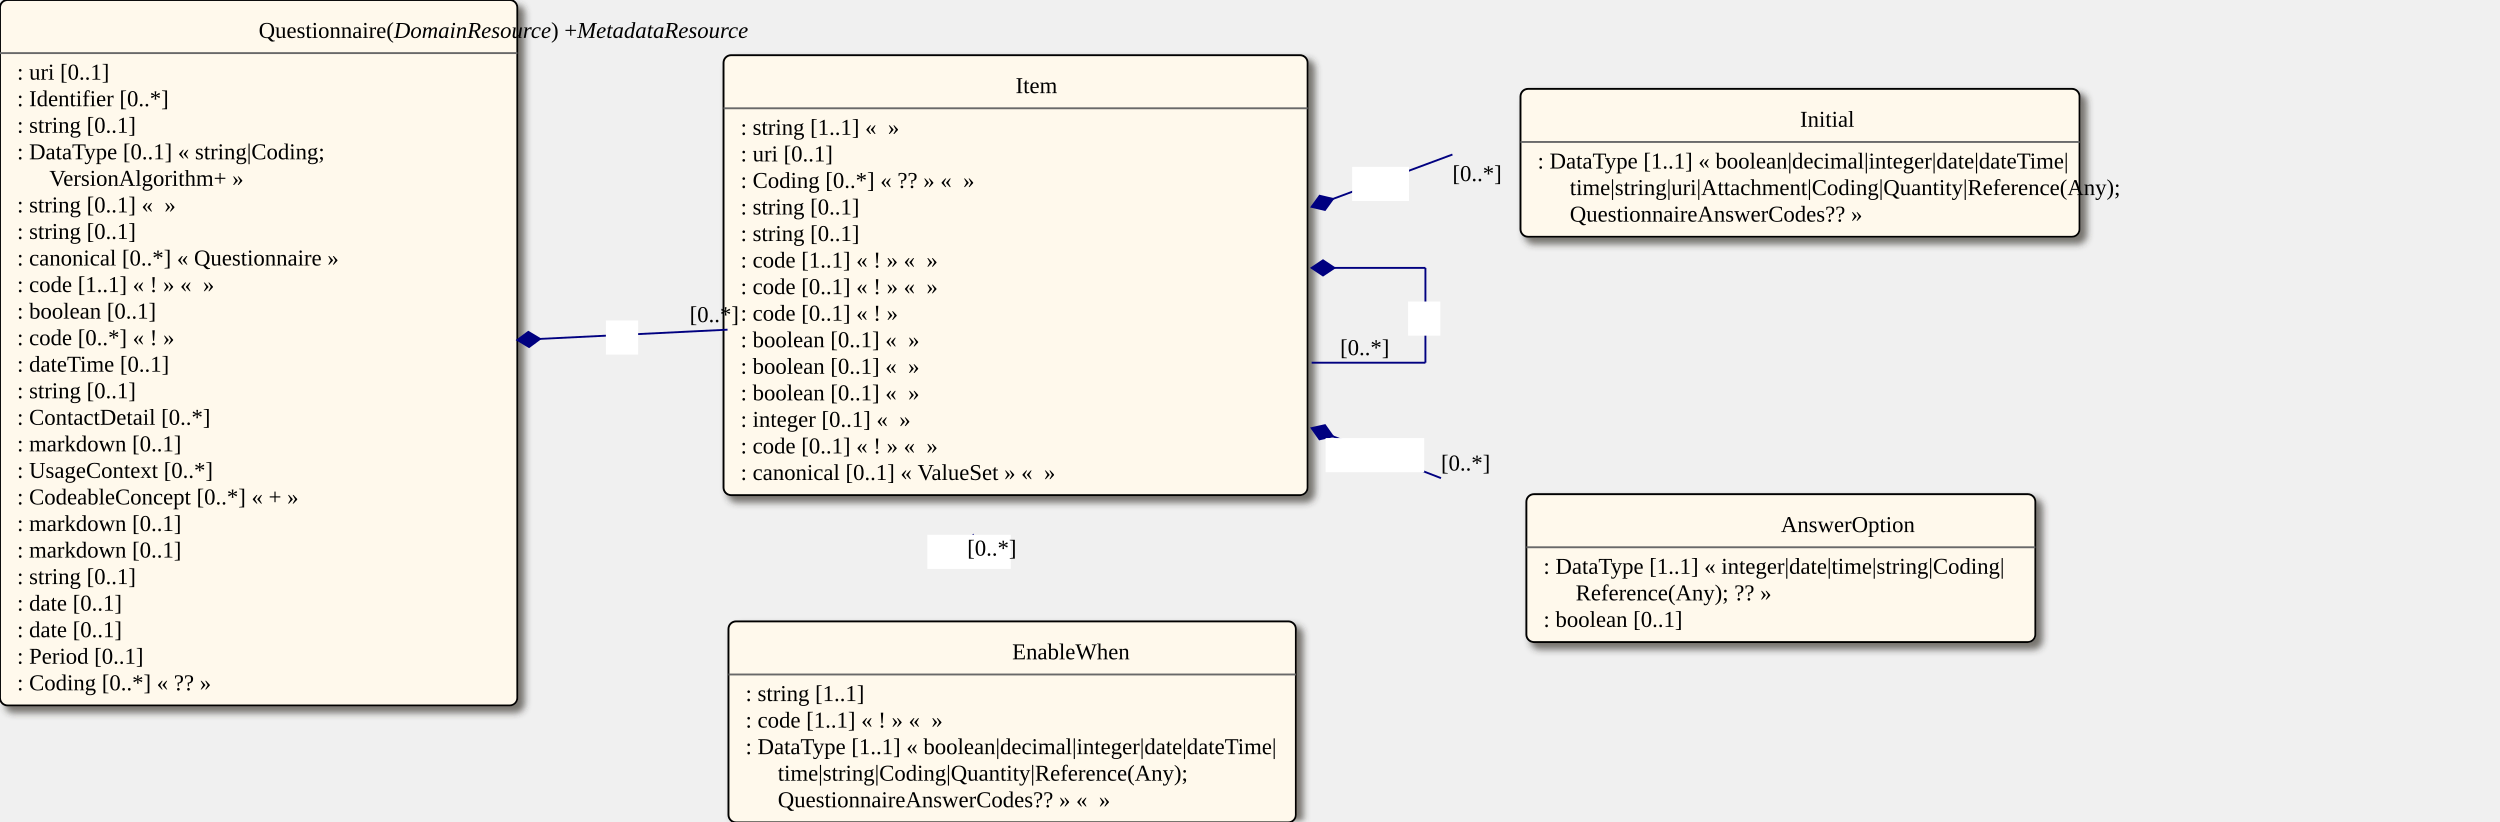
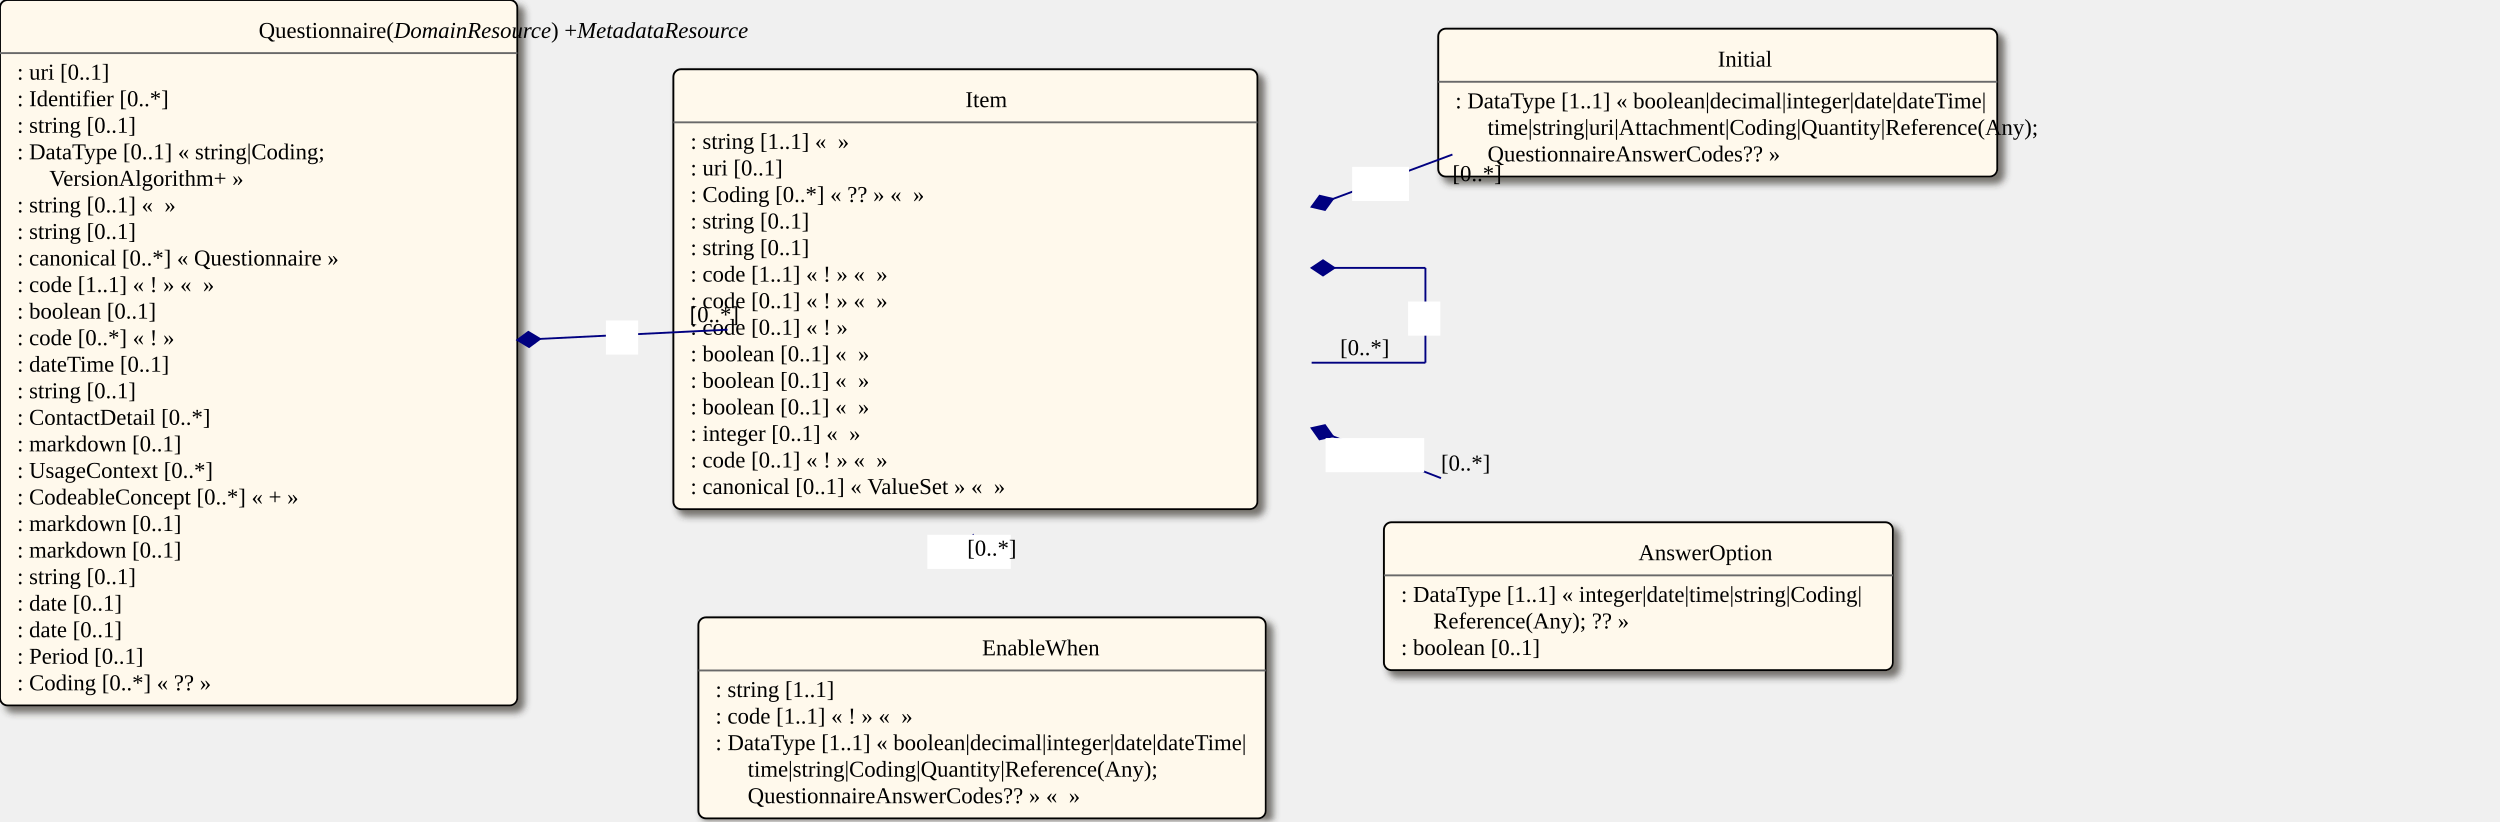
<svg xmlns="http://www.w3.org/2000/svg" xmlns:xlink="http://www.w3.org/1999/xlink" id="n971" version="1.1" width="1318.285" height="432.982">
  <defs id="defs92503">
    <filter id="shadow1" x="-0.02" y="-0.068" width="1.051" height="1.174">
      <feOffset result="offOut" in="SourceGraphic" dx="3" dy="3" id="feOffset92494" />
      <feColorMatrix result="matrixOut" in="offOut" type="matrix" values="0.2 0 0 0 0 0 0.2 0 0 0 0 0 0.2 0 0 0 0 0 1 0" id="feColorMatrix92496" />
      <feGaussianBlur result="blurOut" in="matrixOut" stdDeviation="2" id="feGaussianBlur92498" />
      <feBlend in="SourceGraphic" in2="blurOut" mode="normal" id="feBlend92500" />
    </filter>
  </defs>
  <g id="n972">
    <rect id="Questionnaire" x="0.0" y="0.0" rx="4" ry="4" width="272.8" height="372.0" filter="url(#shadow1)" style="fill:#fff9ec;stroke:black;stroke-width:1" />
    <line id="n973" x1="0.0" y1="28.0" x2="272.8" y2="28.0" style="stroke:dimgrey;stroke-width:1" />
    <text id="n974" x="136.4" y="20.0" fill="black" class="diagram-class-title  diagram-class-resource">Questionnaire<tspan class="diagram-class-title-link" id="tspan92509"> (<a id="n975" xlink:href="domainresource.html#DomainResource" class="diagram-class-reference" style="font-style: italic">DomainResource</a>) +<a id="n976" xlink:href="metadataresource.html#MetadataResource" class="diagram-class-reference" style="font-style: italic">MetadataResource</a>
      </tspan>
    </text>
    <text id="n977" x="6.0" y="42.0" fill="black" class="diagram-class-detail">
      <a id="n978" xlink:href="questionnaire-definitions.html#Questionnaire.url" /> : <a id="n979" xlink:href="datatypes.html#uri">uri</a> [0..1]</text>
    <text id="n983" x="6.0" y="56.0" fill="black" class="diagram-class-detail">
      <a id="n984" xlink:href="questionnaire-definitions.html#Questionnaire.identifier" /> : <a id="n985" xlink:href="datatypes.html#Identifier">Identifier</a> [0..*]</text>
    <text id="n989" x="6.0" y="70.0" fill="black" class="diagram-class-detail">
      <a id="n990" xlink:href="questionnaire-definitions.html#Questionnaire.version" /> : <a id="n991" xlink:href="datatypes.html#string">string</a> [0..1]</text>
    <text id="n995" x="6.0" y="84.0" fill="black" class="diagram-class-detail">
      <a id="n996" xlink:href="questionnaire-definitions.html#Questionnaire.versionAlgorithm_x_" /> : <a id="n997" xlink:href="types.html#DataType">DataType</a> [0..1] « <a id="n998" xlink:href="datatypes.html#string">string</a>|<a id="n999" xlink:href="datatypes.html#Coding">Coding</a>; <a id="n1000" xlink:href="valueset-version-algorithm.html" />
    </text>
    <text id="n1002" x="26.0" y="98.0" fill="black" class="diagram-class-detail">
      <a id="n1003" xlink:href="valueset-version-algorithm.html">VersionAlgorithm</a>+ »</text>
    <text id="n1013" x="6.0" y="112.0" fill="black" class="diagram-class-detail">
      <a id="n1014" xlink:href="questionnaire-definitions.html#Questionnaire.name" /> : <a id="n1015" xlink:href="datatypes.html#string">string</a> [0..1] « <a id="n1016" style="padding-left: 3px; padding-right: 3px; border: 1px maroon solid; font-weight: bold; color: #301212; background-color: #fdeeee;" xlink:href="conformance-rules.html#constraints" /> »</text>
    <text id="n1023" x="6.0" y="126.0" fill="black" class="diagram-class-detail">
      <a id="n1024" xlink:href="questionnaire-definitions.html#Questionnaire.title" /> : <a id="n1025" xlink:href="datatypes.html#string">string</a> [0..1]</text>
    <text id="n1029" x="6.0" y="140.0" fill="black" class="diagram-class-detail">
      <a id="n1030" xlink:href="questionnaire-definitions.html#Questionnaire.derivedFrom" /> : <a id="n1031" xlink:href="datatypes.html#canonical">canonical</a> [0..*] « <a id="n1032" xlink:href="questionnaire.html#Questionnaire">Questionnaire</a> »</text>
    <text id="n1037" x="6.0" y="154.0" fill="black" class="diagram-class-detail">
      <a id="n1038" xlink:href="questionnaire-definitions.html#Questionnaire.status" /> : <a id="n1039" xlink:href="datatypes.html#code">code</a> [1..1] « <a id="n1040" xlink:href="valueset-publication-status.html" />! » « <a id="n1042" style="padding-left: 3px; padding-right: 3px; border: 1px maroon solid; font-weight: bold; color: #301212; background-color: #fdeeee;" xlink:href="conformance-rules.html#constraints" /> »</text>
    <text id="n1051" x="6.0" y="168.0" fill="black" class="diagram-class-detail">
      <a id="n1052" xlink:href="questionnaire-definitions.html#Questionnaire.experimental" /> : <a id="n1053" xlink:href="datatypes.html#boolean">boolean</a> [0..1]</text>
    <text id="n1057" x="6.0" y="182.0" fill="black" class="diagram-class-detail">
      <a id="n1058" xlink:href="questionnaire-definitions.html#Questionnaire.subjectType" /> : <a id="n1059" xlink:href="datatypes.html#code">code</a> [0..*] « <a id="n1060" xlink:href="valueset-resource-types.html" />! »</text>
    <text id="n1067" x="6.0" y="196.0" fill="black" class="diagram-class-detail">
      <a id="n1068" xlink:href="questionnaire-definitions.html#Questionnaire.date" /> : <a id="n1069" xlink:href="datatypes.html#dateTime">dateTime</a> [0..1]</text>
    <text id="n1073" x="6.0" y="210.0" fill="black" class="diagram-class-detail">
      <a id="n1074" xlink:href="questionnaire-definitions.html#Questionnaire.publisher" /> : <a id="n1075" xlink:href="datatypes.html#string">string</a> [0..1]</text>
    <text id="n1079" x="6.0" y="224.0" fill="black" class="diagram-class-detail">
      <a id="n1080" xlink:href="questionnaire-definitions.html#Questionnaire.contact" /> : <a id="n1081" xlink:href="metadatatypes.html#ContactDetail">ContactDetail</a> [0..*]</text>
    <text id="n1085" x="6.0" y="238.0" fill="black" class="diagram-class-detail">
      <a id="n1086" xlink:href="questionnaire-definitions.html#Questionnaire.description" /> : <a id="n1087" xlink:href="datatypes.html#markdown">markdown</a> [0..1]</text>
    <rect id="n1091" x="1.0" y="242.0" width="270.8" height="14.0" style="fill:#fff9ec;stroke:black;stroke-width:0" />
    <text id="n1092" x="6.0" y="252.0" fill="black" class="diagram-class-detail">
      <a id="n1093" xlink:href="questionnaire-definitions.html#Questionnaire.useContext" /> : <a id="n1094" xlink:href="metadatatypes.html#UsageContext">UsageContext</a> [0..*]</text>
    <text id="n1099" x="6.0" y="266.0" fill="black" class="diagram-class-detail">
      <a id="n1100" xlink:href="questionnaire-definitions.html#Questionnaire.jurisdiction" /> : <a id="n1101" xlink:href="datatypes.html#CodeableConcept">CodeableConcept</a> [0..*] « <a id="n1102" xlink:href="valueset-jurisdiction.html" />+ »</text>
    <text id="n1109" x="6.0" y="280.0" fill="black" class="diagram-class-detail">
      <a id="n1110" xlink:href="questionnaire-definitions.html#Questionnaire.purpose" /> : <a id="n1111" xlink:href="datatypes.html#markdown">markdown</a> [0..1]</text>
    <text id="n1115" x="6.0" y="294.0" fill="black" class="diagram-class-detail">
      <a id="n1116" xlink:href="questionnaire-definitions.html#Questionnaire.copyright" /> : <a id="n1117" xlink:href="datatypes.html#markdown">markdown</a> [0..1]</text>
    <text id="n1121" x="6.0" y="308.0" fill="black" class="diagram-class-detail">
      <a id="n1122" xlink:href="questionnaire-definitions.html#Questionnaire.copyrightLabel" /> : <a id="n1123" xlink:href="datatypes.html#string">string</a> [0..1]</text>
    <text id="n1127" x="6.0" y="322.0" fill="black" class="diagram-class-detail">
      <a id="n1128" xlink:href="questionnaire-definitions.html#Questionnaire.approvalDate" /> : <a id="n1129" xlink:href="datatypes.html#date">date</a> [0..1]</text>
    <text id="n1133" x="6.0" y="336.0" fill="black" class="diagram-class-detail">
      <a id="n1134" xlink:href="questionnaire-definitions.html#Questionnaire.lastReviewDate" /> : <a id="n1135" xlink:href="datatypes.html#date">date</a> [0..1]</text>
    <text id="n1139" x="6.0" y="350.0" fill="black" class="diagram-class-detail">
      <a id="n1140" xlink:href="questionnaire-definitions.html#Questionnaire.effectivePeriod" /> : <a id="n1141" xlink:href="datatypes.html#Period">Period</a> [0..1]</text>
    <text id="n1145" x="6.0" y="364.0" fill="black" class="diagram-class-detail">
      <a id="n1146" xlink:href="questionnaire-definitions.html#Questionnaire.code" /> : <a id="n1147" xlink:href="datatypes.html#Coding">Coding</a> [0..*] « <a id="n1148" xlink:href="valueset-questionnaire-questions.html" />?? »</text>
  </g>
-   <g id="n1155" transform="translate(-2.116027,-21.16027)">
+   <g id="n1155" transform="translate(-28.56637,-13.75418)">
    <rect id="Questionnaire.item" x="383.645" y="50.261" rx="4" ry="4" width="308" height="232" filter="url(#shadow1)" style="fill:#fff9ec;stroke:#000000;stroke-width:1" />
    <line id="n1156" x1="383.645" y1="78.261" x2="691.645" y2="78.261" style="stroke:#696969;stroke-width:1" />
    <text id="n1157" x="537.645" y="70.261" fill="#000000" class="diagram-class-title">Item</text>
    <text id="n1158" x="389.645" y="92.261" fill="#000000" class="diagram-class-detail">
      <a id="n1159" xlink:href="questionnaire-definitions.html#Questionnaire.item.linkId" /> : <a id="n1160" xlink:href="datatypes.html#string">string</a> [1..1] « <a id="n1161" style="color:#301212;font-weight:bold" xlink:href="conformance-rules.html#constraints" /> »</text>
    <text id="n1168" x="389.645" y="106.261" fill="#000000" class="diagram-class-detail">
      <a id="n1169" xlink:href="questionnaire-definitions.html#Questionnaire.item.definition" /> : <a id="n1170" xlink:href="datatypes.html#uri">uri</a> [0..1]</text>
    <text id="n1174" x="389.645" y="120.261" fill="#000000" class="diagram-class-detail">
      <a id="n1175" xlink:href="questionnaire-definitions.html#Questionnaire.item.code" /> : <a id="n1176" xlink:href="datatypes.html#Coding">Coding</a> [0..*] « <a id="n1177" xlink:href="valueset-questionnaire-questions.html" />?? » « <a id="n1179" style="color:#301212;font-weight:bold" xlink:href="conformance-rules.html#constraints" /> »</text>
    <text id="n1188" x="389.645" y="134.261" fill="#000000" class="diagram-class-detail">
      <a id="n1189" xlink:href="questionnaire-definitions.html#Questionnaire.item.prefix" /> : <a id="n1190" xlink:href="datatypes.html#string">string</a> [0..1]</text>
    <text id="n1194" x="389.645" y="148.261" fill="#000000" class="diagram-class-detail">
      <a id="n1195" xlink:href="questionnaire-definitions.html#Questionnaire.item.text" /> : <a id="n1196" xlink:href="datatypes.html#string">string</a> [0..1]</text>
    <text id="n1200" x="389.645" y="162.261" fill="#000000" class="diagram-class-detail">
      <a id="n1201" xlink:href="questionnaire-definitions.html#Questionnaire.item.type" /> : <a id="n1202" xlink:href="datatypes.html#code">code</a> [1..1] « <a id="n1203" xlink:href="valueset-item-type.html" />! » « <a id="n1205" style="color:#301212;font-weight:bold" xlink:href="conformance-rules.html#constraints" /> »</text>
    <text id="n1214" x="389.645" y="176.261" fill="#000000" class="diagram-class-detail">
      <a id="n1215" xlink:href="questionnaire-definitions.html#Questionnaire.item.enableBehavior" /> : <a id="n1216" xlink:href="datatypes.html#code">code</a> [0..1] « <a id="n1217" xlink:href="valueset-questionnaire-enable-behavior.html" />! » « <a id="n1219" style="color:#301212;font-weight:bold" xlink:href="conformance-rules.html#constraints" /> »</text>
    <text id="n1228" x="389.645" y="190.261" fill="#000000" class="diagram-class-detail">
      <a id="n1229" xlink:href="questionnaire-definitions.html#Questionnaire.item.disabledDisplay" /> : <a id="n1230" xlink:href="datatypes.html#code">code</a> [0..1] « <a id="n1231" xlink:href="valueset-questionnaire-disabled-display.html" />! »</text>
    <text id="n1238" x="389.645" y="204.261" fill="#000000" class="diagram-class-detail">
      <a id="n1239" xlink:href="questionnaire-definitions.html#Questionnaire.item.required" /> : <a id="n1240" xlink:href="datatypes.html#boolean">boolean</a> [0..1] « <a id="n1241" style="color:#301212;font-weight:bold" xlink:href="conformance-rules.html#constraints" /> »</text>
    <text id="n1248" x="389.645" y="218.261" fill="#000000" class="diagram-class-detail">
      <a id="n1249" xlink:href="questionnaire-definitions.html#Questionnaire.item.repeats" /> : <a id="n1250" xlink:href="datatypes.html#boolean">boolean</a> [0..1] « <a id="n1251" style="color:#301212;font-weight:bold" xlink:href="conformance-rules.html#constraints" /> »</text>
    <text id="n1258" x="389.645" y="232.261" fill="#000000" class="diagram-class-detail">
      <a id="n1259" xlink:href="questionnaire-definitions.html#Questionnaire.item.readOnly" /> : <a id="n1260" xlink:href="datatypes.html#boolean">boolean</a> [0..1] « <a id="n1261" style="color:#301212;font-weight:bold" xlink:href="conformance-rules.html#constraints" /> »</text>
    <text id="n1268" x="389.645" y="246.261" fill="#000000" class="diagram-class-detail">
      <a id="n1269" xlink:href="questionnaire-definitions.html#Questionnaire.item.maxLength" /> : <a id="n1270" xlink:href="datatypes.html#integer">integer</a> [0..1] « <a id="n1271" style="color:#301212;font-weight:bold" xlink:href="conformance-rules.html#constraints" /> »</text>
    <text id="n1278" x="389.645" y="260.261" fill="#000000" class="diagram-class-detail">
      <a id="n1279" xlink:href="questionnaire-definitions.html#Questionnaire.item.answerConstraint" /> : <a id="n1280" xlink:href="datatypes.html#code">code</a> [0..1] « <a id="n1281" xlink:href="valueset-questionnaire-answer-constraint.html" />! » « <a id="n1283" style="color:#301212;font-weight:bold" xlink:href="conformance-rules.html#constraints" /> »</text>
    <text id="n1292" x="389.645" y="274.261" fill="#000000" class="diagram-class-detail">
      <a id="n1293" xlink:href="questionnaire-definitions.html#Questionnaire.item.answerValueSet" /> : <a id="n1294" xlink:href="datatypes.html#canonical">canonical</a> [0..1] « <a id="n1295" xlink:href="valueset.html#ValueSet">ValueSet</a> » « <a id="n1296" style="color:#301212;font-weight:bold" xlink:href="conformance-rules.html#constraints" /> »</text>
  </g>
-   <g id="n1304" transform="translate(34.91445,30.6824)">
+   <g id="n1304" transform="translate(19.04425,28.56637)">
    <rect id="Questionnaire.item.enableWhen" x="349.22" y="296.982" rx="4" ry="4" width="299.2" height="106" filter="url(#shadow1)" style="fill:#fff9ec;stroke:#000000;stroke-width:1" />
    <line id="n1305" x1="349.22" y1="324.982" x2="648.42" y2="324.982" style="stroke:#696969;stroke-width:1" />
    <text id="n1306" x="498.82" y="316.982" fill="#000000" class="diagram-class-title">EnableWhen</text>
    <text id="n1307" x="355.22" y="338.982" fill="#000000" class="diagram-class-detail">
      <a id="n1308" xlink:href="questionnaire-definitions.html#Questionnaire.item.enableWhen.question" /> : <a id="n1309" xlink:href="datatypes.html#string">string</a> [1..1]</text>
    <text id="n1313" x="355.22" y="352.982" fill="#000000" class="diagram-class-detail">
      <a id="n1314" xlink:href="questionnaire-definitions.html#Questionnaire.item.enableWhen.operator" /> : <a id="n1315" xlink:href="datatypes.html#code">code</a> [1..1] « <a id="n1316" xlink:href="valueset-questionnaire-enable-operator.html" />! » « <a id="n1318" style="color:#301212;font-weight:bold" xlink:href="conformance-rules.html#constraints" /> »</text>
    <text id="n1327" x="355.22" y="366.982" fill="#000000" class="diagram-class-detail">
      <a id="n1328" xlink:href="questionnaire-definitions.html#Questionnaire.item.enableWhen.answer_x_" /> : <a id="n1329" xlink:href="types.html#DataType">DataType</a> [1..1] « <a id="n1330" xlink:href="datatypes.html#boolean">boolean</a>|<a id="n1331" xlink:href="datatypes.html#decimal">decimal</a>|<a id="n1332" xlink:href="datatypes.html#integer">integer</a>|<a id="n1333" xlink:href="datatypes.html#date">date</a>|<a id="n1334" xlink:href="datatypes.html#dateTime">dateTime</a>|</text>
    <text id="n1335" x="375.22" y="380.982" fill="#000000" class="diagram-class-detail">
      <a id="n1336" xlink:href="datatypes.html#time">time</a>|<a id="n1337" xlink:href="datatypes.html#string">string</a>|<a id="n1338" xlink:href="datatypes.html#Coding">Coding</a>|<a id="n1339" xlink:href="datatypes.html#Quantity">Quantity</a>|<a id="n1340" xlink:href="references.html#Reference">Reference</a>(<a id="n1341" xlink:href="resourcelist.html#Any">Any</a>); <a id="n1342" xlink:href="valueset-questionnaire-answers.html" />
    </text>
    <text id="n1344" x="375.22" y="394.982" fill="#000000" class="diagram-class-detail">
      <a id="n1345" xlink:href="valueset-questionnaire-answers.html">QuestionnaireAnswerCodes</a>?? » « <a id="n1346" style="color:#301212;font-weight:bold" xlink:href="conformance-rules.html#constraints" /> »</text>
  </g>
-   <g id="n1369" transform="translate(78.29301,8.46411)">
+   <g id="n1369" transform="translate(3.17404,23.2763)">
    <rect id="Questionnaire.item.answerOption" x="726.586" y="252.117" rx="4" ry="4" width="268.4" height="78" filter="url(#shadow1)" style="fill:#fff9ec;stroke:#000000;stroke-width:1" />
    <line id="n1370" x1="726.586" y1="280.117" x2="994.986" y2="280.117" style="stroke:#696969;stroke-width:1" />
    <text id="n1371" x="860.786" y="272.117" fill="#000000" class="diagram-class-title">AnswerOption</text>
    <text id="n1372" x="732.586" y="294.117" fill="#000000" class="diagram-class-detail">
      <a id="n1373" xlink:href="questionnaire-definitions.html#Questionnaire.item.answerOption.value_x_" /> : <a id="n1374" xlink:href="types.html#DataType">DataType</a> [1..1] « <a id="n1375" xlink:href="datatypes.html#integer">integer</a>|<a id="n1376" xlink:href="datatypes.html#date">date</a>|<a id="n1377" xlink:href="datatypes.html#time">time</a>|<a id="n1378" xlink:href="datatypes.html#string">string</a>|<a id="n1379" xlink:href="datatypes.html#Coding">Coding</a>|</text>
    <text id="n1380" x="752.586" y="308.117" fill="#000000" class="diagram-class-detail">
      <a id="n1381" xlink:href="references.html#Reference">Reference</a>(<a id="n1382" xlink:href="resourcelist.html#Any">Any</a>); <a id="n1383" xlink:href="valueset-questionnaire-answers.html" />?? »</text>
    <text id="n1398" x="732.586" y="322.117" fill="#000000" class="diagram-class-detail">
      <a id="n1399" xlink:href="questionnaire-definitions.html#Questionnaire.item.answerOption.initialSelected" /> : <a id="n1400" xlink:href="datatypes.html#boolean">boolean</a> [0..1]</text>
  </g>
-   <g id="n1404" transform="translate(78.29301,43.37856)">
+   <g id="n1404" transform="translate(34.91445,11.63815)">
    <rect id="Questionnaire.item.initial" x="723.485" y="3.483" rx="4" ry="4" width="294.8" height="78" filter="url(#shadow1)" style="fill:#fff9ec;stroke:#000000;stroke-width:1" />
    <line id="n1405" x1="723.485" y1="31.483" x2="1018.285" y2="31.483" style="stroke:#696969;stroke-width:1" />
    <text id="n1406" x="870.885" y="23.483" fill="#000000" class="diagram-class-title">Initial</text>
    <text id="n1407" x="729.485" y="45.483" fill="#000000" class="diagram-class-detail">
      <a id="n1408" xlink:href="questionnaire-definitions.html#Questionnaire.item.initial.value_x_" /> : <a id="n1409" xlink:href="types.html#DataType">DataType</a> [1..1] « <a id="n1410" xlink:href="datatypes.html#boolean">boolean</a>|<a id="n1411" xlink:href="datatypes.html#decimal">decimal</a>|<a id="n1412" xlink:href="datatypes.html#integer">integer</a>|<a id="n1413" xlink:href="datatypes.html#date">date</a>|<a id="n1414" xlink:href="datatypes.html#dateTime">dateTime</a>|</text>
    <text id="n1415" x="749.485" y="59.483" fill="#000000" class="diagram-class-detail">
      <a id="n1416" xlink:href="datatypes.html#time">time</a>|<a id="n1417" xlink:href="datatypes.html#string">string</a>|<a id="n1418" xlink:href="datatypes.html#uri">uri</a>|<a id="n1419" xlink:href="datatypes.html#Attachment">Attachment</a>|<a id="n1420" xlink:href="datatypes.html#Coding">Coding</a>|<a id="n1421" xlink:href="datatypes.html#Quantity">Quantity</a>|<a id="n1422" xlink:href="references.html#Reference">Reference</a>(<a id="n1423" xlink:href="resourcelist.html#Any">Any</a>); <a id="n1424" xlink:href="valueset-questionnaire-answers.html" />
    </text>
    <text id="n1426" x="749.485" y="73.483" fill="#000000" class="diagram-class-detail">
      <a id="n1427" xlink:href="valueset-questionnaire-answers.html">QuestionnaireAnswerCodes</a>?? »</text>
  </g>
  <line id="n1449" x1="513.132" y1="282.261" x2="510.021" y2="296.982" style="stroke:navy;stroke-width:1" />
  <polygon id="n1450" points="513.132,282.261 519.132,286.261 525.132,282.261 519.132,278.261 513.132,282.261" style="fill:navy;stroke:navy;stroke-width:1" transform="rotate(101.9325 513.1315 282.2612)" />
  <rect id="n1451" x="489.0" y="282.0" width="44.0" height="18.0" style="fill:white;stroke:black;stroke-width:0" />
  <text id="n1452" x="511.0" y="292.0" fill="black" class="diagram-class-linkage">
    <a id="n1453" xlink:href="questionnaire-definitions.html#Questionnaire.item.enableWhen" />
  </text>
  <text id="n1454" x="510.021" y="292.982" fill="black" class="diagram-class-linkage">[0..*]</text>
  <line id="n1455" x1="691.645" y1="225.764" x2="759.85" y2="252.117" style="stroke:navy;stroke-width:1" />
  <polygon id="n1456" points="691.645,225.764 697.645,229.764 703.645,225.764 697.645,221.764 691.645,225.764" style="fill:navy;stroke:navy;stroke-width:1" transform="rotate(21.12572 691.6454 225.7643)" />
  <rect id="n1457" x="699.0" y="231.0" width="52.0" height="18.0" style="fill:white;stroke:black;stroke-width:0" />
  <text id="n1458" x="725.0" y="241.0" fill="black" class="diagram-class-linkage">
    <a id="n1459" xlink:href="questionnaire-definitions.html#Questionnaire.item.answerOption" />
  </text>
  <text id="n1460" x="759.85" y="248.117" fill="black" class="diagram-class-linkage">[0..*]</text>
  <line id="n1461" x1="691.645" y1="109.059" x2="765.888" y2="81.483" style="stroke:navy;stroke-width:1" />
  <polygon id="n1462" points="691.645,109.059 697.645,113.059 703.645,109.059 697.645,105.059 691.645,109.059" style="fill:navy;stroke:navy;stroke-width:1" transform="rotate(-20.37702 691.6454 109.0594)" />
  <rect id="n1463" x="713.0" y="88.0" width="30.0" height="18.0" style="fill:white;stroke:black;stroke-width:0" />
  <text id="n1464" x="728.0" y="98.0" fill="black" class="diagram-class-linkage">
    <a id="n1465" xlink:href="questionnaire-definitions.html#Questionnaire.item.initial" />
  </text>
  <text id="n1466" x="765.888" y="95.483" fill="black" class="diagram-class-linkage">[0..*]</text>
  <line id="n1467" x1="691.645" y1="141.261" x2="751.645" y2="141.261" style="stroke:navy;stroke-width:1" />
  <line id="n1468" x1="751.645" y1="141.261" x2="751.645" y2="191.261" style="stroke:navy;stroke-width:1" />
  <line id="n1469" x1="751.645" y1="191.261" x2="691.645" y2="191.261" style="stroke:navy;stroke-width:1" />
  <polygon id="n1470" points="691.645,141.261 697.645,145.261 703.645,141.261 697.645,137.261 691.645,141.261" style="fill:navy;stroke:navy;stroke-width:1" transform="rotate(0.0 691.6454 141.2612)" />
  <rect id="n1471" x="742.5" y="159.0" width="17.0" height="18.0" style="fill:white;stroke:black;stroke-width:0" />
  <text id="n1472" x="751.0" y="169.0" fill="black" class="diagram-class-linkage">
    <a id="n1473" xlink:href="questionnaire-definitions.html#Questionnaire.item.item" />
  </text>
  <text id="n1474" x="706.645" y="187.261" fill="black" class="diagram-class-linkage">[0..*]</text>
  <line id="n1475" x1="272.8" y1="179.29" x2="383.645" y2="173.837" style="stroke:navy;stroke-width:1" />
  <polygon id="n1476" points="272.8,179.29 278.8,183.29 284.8,179.29 278.8,175.29 272.8,179.29" style="fill:navy;stroke:navy;stroke-width:1" transform="rotate(-2.816323 272.8 179.29)" />
  <rect id="n1477" x="319.5" y="169.0" width="17.0" height="18.0" style="fill:white;stroke:black;stroke-width:0" />
  <text id="n1478" x="328.0" y="179.0" fill="black" class="diagram-class-linkage">
    <a id="n1479" xlink:href="questionnaire-definitions.html#Questionnaire.item" />
  </text>
  <text id="n1480" x="363.645" y="169.837" fill="black" class="diagram-class-linkage">[0..*]</text>
</svg>
